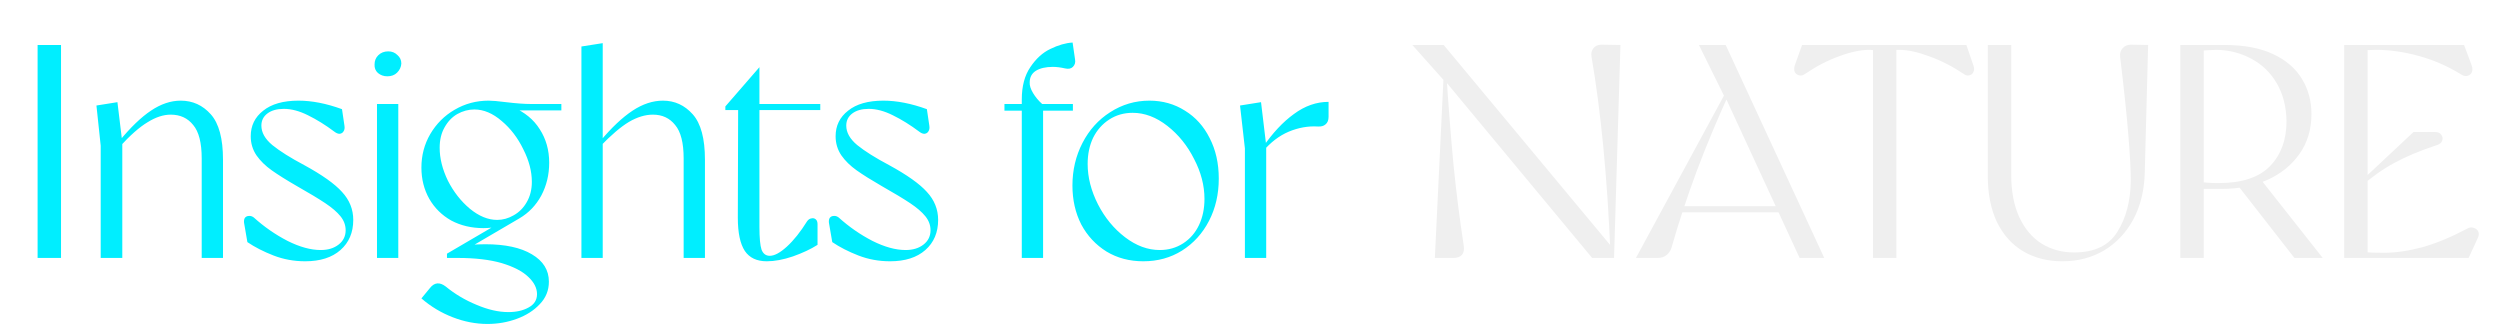
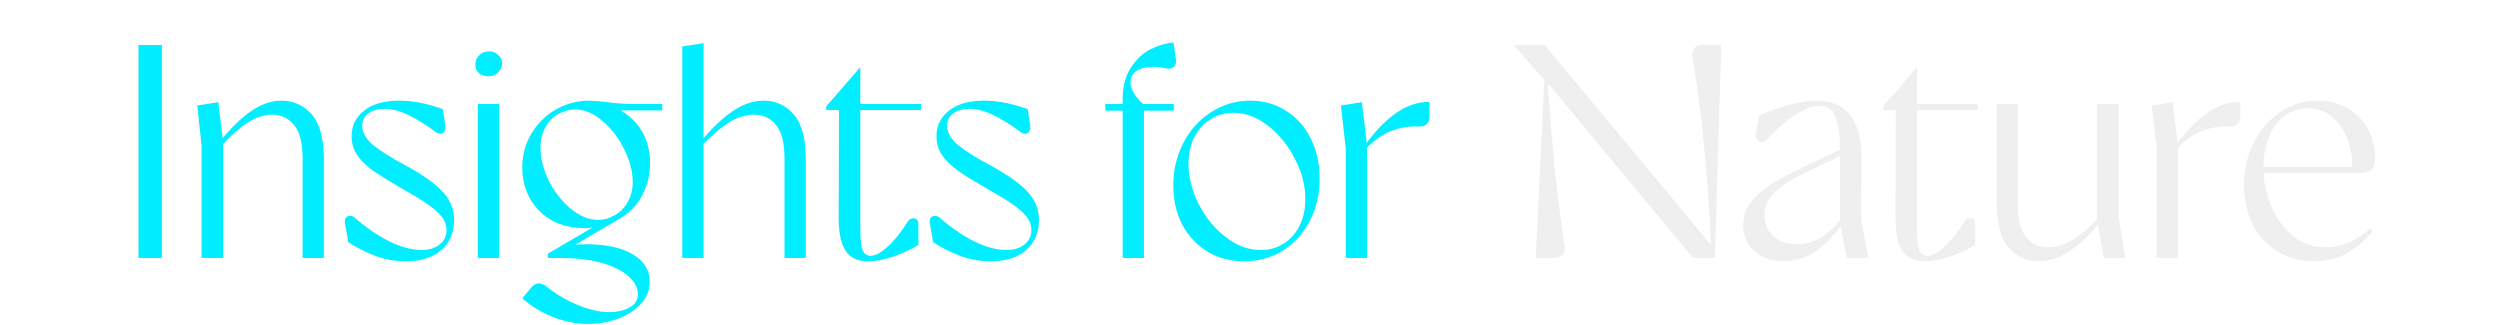
<svg xmlns="http://www.w3.org/2000/svg" width="756" height="98" viewBox="0 0 756 98" fill="none">
-   <path d="M11.37 13.6H18.454V78H11.37V13.6ZM60.995 47.916C60.995 43.193 60.136 39.82 58.419 37.796C56.763 35.711 54.493 34.668 51.611 34.668C49.403 34.668 47.072 35.435 44.619 36.968C42.166 38.44 39.344 40.924 36.155 44.42L36.063 42.672C39.498 38.501 42.687 35.435 45.631 33.472C48.636 31.448 51.642 30.436 54.647 30.436C58.266 30.436 61.301 31.816 63.755 34.576C66.208 37.336 67.435 41.905 67.435 48.284V78H60.995V47.916ZM30.451 44.052L29.163 31.908L35.511 30.896L36.983 43.04V78H30.451V44.052ZM92.289 79.012C88.916 79.012 85.727 78.429 82.721 77.264C79.716 76.099 77.079 74.749 74.809 73.216L73.797 67.328C73.736 66.715 73.828 66.224 74.073 65.856C74.38 65.488 74.779 65.304 75.269 65.304C75.76 65.243 76.251 65.396 76.741 65.764C79.869 68.585 83.273 70.947 86.953 72.848C90.633 74.688 93.976 75.608 96.981 75.608C99.189 75.608 100.999 75.056 102.409 73.952C103.82 72.848 104.525 71.407 104.525 69.628C104.525 68.095 104.004 66.684 102.961 65.396C101.919 64.108 100.385 62.789 98.361 61.44C96.337 60.091 93.485 58.373 89.805 56.288C86.616 54.448 84.071 52.853 82.169 51.504C80.268 50.155 78.735 48.652 77.569 46.996C76.404 45.279 75.821 43.347 75.821 41.2C75.821 38.011 77.079 35.435 79.593 33.472C82.108 31.448 85.665 30.436 90.265 30.436C94.313 30.436 98.699 31.295 103.421 33.012L104.157 37.98C104.28 38.716 104.188 39.299 103.881 39.728C103.636 40.157 103.237 40.403 102.685 40.464C102.195 40.464 101.673 40.249 101.121 39.82C98.423 37.796 95.755 36.14 93.117 34.852C90.541 33.564 88.119 32.92 85.849 32.92C83.764 32.92 82.108 33.38 80.881 34.3C79.655 35.22 79.041 36.447 79.041 37.98C79.041 40.065 80.145 42.028 82.353 43.868C84.623 45.708 87.843 47.732 92.013 49.94C97.411 52.884 101.213 55.583 103.421 58.036C105.691 60.489 106.825 63.311 106.825 66.5C106.825 70.303 105.537 73.339 102.961 75.608C100.385 77.877 96.828 79.012 92.289 79.012ZM114.003 31.448H120.443V78H114.003V31.448ZM117.131 23.076C116.027 23.076 115.076 22.739 114.279 22.064C113.543 21.389 113.205 20.531 113.267 19.488C113.267 18.384 113.635 17.464 114.371 16.728C115.168 15.931 116.18 15.532 117.407 15.532C118.511 15.532 119.431 15.9 120.167 16.636C120.964 17.311 121.363 18.169 121.363 19.212C121.301 20.255 120.872 21.175 120.075 21.972C119.339 22.708 118.357 23.076 117.131 23.076ZM147.399 97.964C143.903 97.964 140.407 97.289 136.911 95.94C133.415 94.591 130.257 92.689 127.435 90.236L130.011 87.108C131.361 85.391 132.955 85.237 134.795 86.648C137.555 88.917 140.653 90.757 144.087 92.168C147.522 93.64 150.742 94.376 153.747 94.376C156.139 94.376 158.163 93.916 159.819 92.996C161.537 92.076 162.395 90.727 162.395 88.948C162.395 87.108 161.506 85.36 159.727 83.704C158.01 82.048 155.342 80.668 151.723 79.564C148.105 78.521 143.658 78 138.383 78H135.163V76.712L151.355 67.236V68.34C149.638 68.769 147.921 68.984 146.203 68.984C142.585 68.984 139.334 68.217 136.451 66.684C133.63 65.089 131.422 62.912 129.827 60.152C128.233 57.331 127.435 54.172 127.435 50.676C127.435 46.996 128.325 43.623 130.103 40.556C131.943 37.428 134.397 34.975 137.463 33.196C140.591 31.356 144.026 30.436 147.767 30.436C148.871 30.436 150.619 30.589 153.011 30.896C156.078 31.264 158.593 31.448 160.555 31.448H169.755V33.38H153.931L155.035 32.368C158.654 33.901 161.383 36.14 163.223 39.084C165.125 42.028 166.075 45.401 166.075 49.204C166.075 52.823 165.278 56.135 163.683 59.14C162.089 62.084 159.881 64.384 157.059 66.04L141.971 74.872V74.044C143.811 73.921 145.406 73.86 146.755 73.86C152.766 73.86 157.458 74.872 160.831 76.896C164.266 78.92 165.983 81.68 165.983 85.176C165.983 87.813 165.063 90.083 163.223 91.984C161.445 93.885 159.145 95.357 156.323 96.4C153.502 97.443 150.527 97.964 147.399 97.964ZM150.343 66.5C152.061 66.5 153.717 66.04 155.311 65.12C156.967 64.2 158.286 62.881 159.267 61.164C160.31 59.385 160.831 57.331 160.831 55C160.831 51.811 159.973 48.529 158.255 45.156C156.599 41.721 154.422 38.869 151.723 36.6C149.025 34.269 146.265 33.104 143.443 33.104C141.665 33.104 139.947 33.564 138.291 34.484C136.697 35.404 135.409 36.753 134.427 38.532C133.446 40.249 132.955 42.304 132.955 44.696C132.955 47.885 133.783 51.197 135.439 54.632C137.157 58.005 139.365 60.827 142.063 63.096C144.823 65.365 147.583 66.5 150.343 66.5ZM206.735 47.916C206.735 43.193 205.876 39.82 204.159 37.796C202.503 35.711 200.264 34.668 197.443 34.668C195.112 34.668 192.69 35.404 190.175 36.876C187.722 38.348 184.808 40.832 181.435 44.328V42.764C184.931 38.593 188.212 35.496 191.279 33.472C194.346 31.448 197.412 30.436 200.479 30.436C204.036 30.436 207.042 31.816 209.495 34.576C211.948 37.336 213.175 41.905 213.175 48.284V78H206.735V47.916ZM175.823 14.06L182.263 13.048V78H175.823V14.06ZM231.859 79.012C228.854 79.012 226.646 77.969 225.235 75.884C223.824 73.737 223.119 70.395 223.119 65.856L223.211 33.288H219.347V32.184L229.651 20.316V31.448H248.051V33.288H229.651V68.616C229.651 71.928 229.866 74.228 230.295 75.516C230.786 76.743 231.614 77.356 232.779 77.356C234.19 77.356 235.907 76.436 237.931 74.596C240.016 72.695 242.071 70.119 244.095 66.868C244.463 66.377 244.892 66.101 245.383 66.04C245.874 65.917 246.303 66.009 246.671 66.316C247.039 66.623 247.223 67.113 247.223 67.788V74.044C245.199 75.332 242.715 76.497 239.771 77.54C236.888 78.521 234.251 79.012 231.859 79.012ZM269.156 79.012C265.782 79.012 262.593 78.429 259.588 77.264C256.582 76.099 253.945 74.749 251.676 73.216L250.664 67.328C250.602 66.715 250.694 66.224 250.94 65.856C251.246 65.488 251.645 65.304 252.136 65.304C252.626 65.243 253.117 65.396 253.608 65.764C256.736 68.585 260.14 70.947 263.82 72.848C267.5 74.688 270.842 75.608 273.848 75.608C276.056 75.608 277.865 75.056 279.276 73.952C280.686 72.848 281.392 71.407 281.392 69.628C281.392 68.095 280.87 66.684 279.828 65.396C278.785 64.108 277.252 62.789 275.228 61.44C273.204 60.091 270.352 58.373 266.672 56.288C263.482 54.448 260.937 52.853 259.036 51.504C257.134 50.155 255.601 48.652 254.436 46.996C253.27 45.279 252.688 43.347 252.688 41.2C252.688 38.011 253.945 35.435 256.46 33.472C258.974 31.448 262.532 30.436 267.132 30.436C271.18 30.436 275.565 31.295 280.288 33.012L281.024 37.98C281.146 38.716 281.054 39.299 280.748 39.728C280.502 40.157 280.104 40.403 279.552 40.464C279.061 40.464 278.54 40.249 277.988 39.82C275.289 37.796 272.621 36.14 269.984 34.852C267.408 33.564 264.985 32.92 262.716 32.92C260.63 32.92 258.974 33.38 257.748 34.3C256.521 35.22 255.908 36.447 255.908 37.98C255.908 40.065 257.012 42.028 259.22 43.868C261.489 45.708 264.709 47.732 268.88 49.94C274.277 52.884 278.08 55.583 280.288 58.036C282.557 60.489 283.692 63.311 283.692 66.5C283.692 70.303 282.404 73.339 279.828 75.608C277.252 77.877 273.694 79.012 269.156 79.012ZM308.989 33.472H303.745V31.448H308.989V30.068C308.989 26.081 309.848 22.831 311.565 20.316C313.283 17.74 315.307 15.9 317.637 14.796C320.029 13.631 322.268 12.987 324.353 12.864L325.089 17.924C325.273 18.844 325.059 19.611 324.445 20.224C323.893 20.776 323.096 20.929 322.053 20.684C320.704 20.377 319.477 20.224 318.373 20.224C316.227 20.224 314.509 20.623 313.221 21.42C311.995 22.217 311.381 23.383 311.381 24.916C311.32 25.836 311.657 26.909 312.393 28.136C313.129 29.363 314.049 30.467 315.153 31.448H324.445V33.472H315.429V78H308.989V33.472ZM345.741 79.012C341.57 79.012 337.859 78.031 334.609 76.068C331.358 74.044 328.813 71.315 326.973 67.88C325.194 64.384 324.305 60.459 324.305 56.104C324.305 51.443 325.317 47.149 327.341 43.224C329.365 39.299 332.155 36.201 335.713 33.932C339.331 31.601 343.287 30.436 347.581 30.436C351.567 30.436 355.155 31.448 358.345 33.472C361.534 35.435 364.018 38.195 365.797 41.752C367.637 45.309 368.557 49.388 368.557 53.988C368.557 58.711 367.575 62.973 365.613 66.776C363.65 70.579 360.921 73.584 357.425 75.792C353.99 77.939 350.095 79.012 345.741 79.012ZM350.709 75.608C353.346 75.608 355.707 74.933 357.793 73.584C359.878 72.235 361.473 70.395 362.577 68.064C363.681 65.733 364.233 63.096 364.233 60.152C364.233 56.104 363.19 52.087 361.105 48.1C359.081 44.052 356.382 40.709 353.009 38.072C349.635 35.435 346.139 34.116 342.521 34.116C339.883 34.116 337.522 34.791 335.437 36.14C333.351 37.489 331.726 39.329 330.561 41.66C329.457 43.991 328.905 46.628 328.905 49.572C328.905 53.62 329.947 57.699 332.033 61.808C334.118 65.856 336.847 69.168 340.221 71.744C343.594 74.32 347.09 75.608 350.709 75.608ZM381.887 44.512C384.831 40.219 387.959 36.876 391.271 34.484C394.583 32.031 398.079 30.804 401.759 30.804V35.312C401.759 36.355 401.453 37.121 400.839 37.612C400.287 38.103 399.521 38.317 398.539 38.256C395.595 38.072 392.651 38.593 389.707 39.82C386.825 41.047 384.218 43.04 381.887 45.8V44.512ZM376.459 44.88L374.987 31.908L381.335 30.896L382.899 43.96V78H376.459V44.88Z" fill="#00EEFF" />
-   <path d="M437.304 24.824L436.936 24.64L427.092 13.6H436.568L487.72 75.056L486.984 76.068C486.003 53.252 484.101 33.625 481.28 17.188C481.096 16.145 481.28 15.287 481.832 14.612C482.384 13.876 483.212 13.508 484.316 13.508L490.02 13.6L488.088 78H481.464L437.304 24.824ZM436.568 22.524H437.396C438.009 31.969 438.715 40.985 439.512 49.572C440.371 58.097 441.413 66.347 442.64 74.32C442.824 75.485 442.64 76.405 442.088 77.08C441.536 77.693 440.677 78 439.512 78H433.9L436.568 22.524ZM521.848 29.608H521.664L513.752 13.6H521.848L551.656 78H544.204L521.848 29.608ZM494.708 78L522.492 26.756H523.596C519.67 35.22 516.174 43.531 513.108 51.688C510.102 59.784 507.557 67.512 505.472 74.872C505.165 75.853 504.644 76.62 503.908 77.172C503.233 77.724 502.344 78 501.24 78H494.708ZM507.588 62.36H539.144V64.2H507.588V62.36ZM566.388 14.244L567.86 15.256C567.063 15.195 566.235 15.133 565.376 15.072C562.677 15.072 559.611 15.716 556.176 17.004C552.741 18.231 549.307 20.009 545.872 22.34C545.32 22.769 544.737 22.923 544.124 22.8C543.511 22.677 543.051 22.34 542.744 21.788C542.499 21.236 542.499 20.561 542.744 19.764L544.952 13.6H594.632L596.748 19.764C597.055 20.561 597.055 21.236 596.748 21.788C596.503 22.34 596.073 22.677 595.46 22.8C594.908 22.923 594.356 22.769 593.804 22.34C590.308 20.009 586.812 18.231 583.316 17.004C579.881 15.716 576.876 15.072 574.3 15.072C573.38 15.072 572.583 15.133 571.908 15.256L573.472 14.244V78H566.388V14.244ZM623.649 79.012C619.171 79.012 615.215 78 611.781 75.976C608.407 73.952 605.77 71.008 603.869 67.144C602.029 63.219 601.109 58.588 601.109 53.252V13.6H608.193V52.792C608.193 57.883 609.021 62.207 610.677 65.764C612.333 69.26 614.571 71.897 617.393 73.676C620.275 75.455 623.557 76.344 627.237 76.344C633.37 76.344 637.725 74.259 640.301 70.088C642.938 65.917 644.287 60.735 644.349 54.54C644.349 51.412 644.103 46.843 643.613 40.832C643.122 34.76 642.294 26.879 641.129 17.188C641.006 16.145 641.251 15.287 641.865 14.612C642.478 13.876 643.337 13.508 644.441 13.508L649.593 13.6L648.581 52.056C648.458 57.515 647.293 62.299 645.085 66.408C642.877 70.456 639.902 73.584 636.161 75.792C632.481 77.939 628.31 79.012 623.649 79.012ZM659.332 13.6H672.672C678.56 13.6 683.466 14.52 687.392 16.36C691.317 18.2 694.23 20.715 696.132 23.904C698.033 27.032 698.984 30.559 698.984 34.484C698.984 39.145 697.757 43.193 695.304 46.628C692.912 50.001 689.661 52.608 685.552 54.448C681.442 56.227 676.934 57.116 672.028 57.116H665.128V55C666.906 55.245 668.808 55.368 670.832 55.368C677.946 55.368 683.16 53.651 686.472 50.216C689.784 46.781 691.44 42.273 691.44 36.692C691.378 32.276 690.397 28.443 688.496 25.192C686.594 21.941 684.018 19.457 680.768 17.74C677.578 16.023 674.082 15.133 670.28 15.072C668.072 15.133 666.14 15.256 664.484 15.44L666.416 14.336V78H659.332V13.6ZM676.536 55.828L683.436 53.988L702.388 78H693.832L676.536 55.828ZM708.882 13.6H745.13L747.43 19.764C747.737 20.623 747.737 21.359 747.43 21.972C747.124 22.524 746.633 22.861 745.958 22.984C745.345 23.045 744.732 22.861 744.118 22.432C740.132 19.979 735.9 18.139 731.422 16.912C726.945 15.685 722.652 15.072 718.542 15.072C717.193 15.133 715.813 15.164 714.402 15.164L715.966 14.152V77.264L714.862 76.252C716.334 76.375 718.389 76.436 721.026 76.436C724.461 76.436 728.264 75.884 732.434 74.78C736.605 73.615 741.082 71.775 745.866 69.26C746.602 68.769 747.308 68.647 747.982 68.892C748.718 69.076 749.209 69.475 749.454 70.088C749.7 70.701 749.608 71.407 749.178 72.204L746.51 78H708.882V13.6ZM713.942 54.816L729.858 39.912H736.298C737.218 39.912 737.862 40.188 738.23 40.74C738.66 41.292 738.752 41.905 738.506 42.58C738.261 43.193 737.74 43.623 736.942 43.868C731.913 45.524 727.65 47.303 724.154 49.204C720.72 51.044 717.285 53.467 713.85 56.472L713.942 54.816Z" fill="#EFEFEF" />
+   <path d="M41.87 13.6H48.954V78H41.87V13.6ZM91.495 47.916C91.495 43.193 90.636 39.82 88.919 37.796C87.263 35.711 84.993 34.668 82.111 34.668C79.903 34.668 77.572 35.435 75.119 36.968C72.665 38.44 69.844 40.924 66.655 44.42L66.563 42.672C69.998 38.501 73.187 35.435 76.131 33.472C79.136 31.448 82.141 30.436 85.147 30.436C88.766 30.436 91.802 31.816 94.255 34.576C96.708 37.336 97.935 41.905 97.935 48.284V78H91.495V47.916ZM60.951 44.052L59.663 31.908L66.011 30.896L67.483 43.04V78H60.951V44.052ZM122.789 79.012C119.416 79.012 116.227 78.429 113.221 77.264C110.216 76.099 107.579 74.749 105.309 73.216L104.297 67.328C104.236 66.715 104.328 66.224 104.573 65.856C104.88 65.488 105.279 65.304 105.769 65.304C106.26 65.243 106.751 65.396 107.241 65.764C110.369 68.585 113.773 70.947 117.453 72.848C121.133 74.688 124.476 75.608 127.481 75.608C129.689 75.608 131.499 75.056 132.909 73.952C134.32 72.848 135.025 71.407 135.025 69.628C135.025 68.095 134.504 66.684 133.461 65.396C132.419 64.108 130.885 62.789 128.861 61.44C126.837 60.091 123.985 58.373 120.305 56.288C117.116 54.448 114.571 52.853 112.669 51.504C110.768 50.155 109.235 48.652 108.069 46.996C106.904 45.279 106.321 43.347 106.321 41.2C106.321 38.011 107.579 35.435 110.093 33.472C112.608 31.448 116.165 30.436 120.765 30.436C124.813 30.436 129.199 31.295 133.921 33.012L134.657 37.98C134.78 38.716 134.688 39.299 134.381 39.728C134.136 40.157 133.737 40.403 133.185 40.464C132.695 40.464 132.173 40.249 131.621 39.82C128.923 37.796 126.255 36.14 123.617 34.852C121.041 33.564 118.619 32.92 116.349 32.92C114.264 32.92 112.608 33.38 111.381 34.3C110.155 35.22 109.541 36.447 109.541 37.98C109.541 40.065 110.645 42.028 112.853 43.868C115.123 45.708 118.343 47.732 122.513 49.94C127.911 52.884 131.713 55.583 133.921 58.036C136.191 60.489 137.325 63.311 137.325 66.5C137.325 70.303 136.037 73.339 133.461 75.608C130.885 77.877 127.328 79.012 122.789 79.012ZM144.503 31.448H150.943V78H144.503V31.448ZM147.631 23.076C146.527 23.076 145.576 22.739 144.779 22.064C144.043 21.389 143.705 20.531 143.767 19.488C143.767 18.384 144.135 17.464 144.871 16.728C145.668 15.931 146.68 15.532 147.907 15.532C149.011 15.532 149.931 15.9 150.667 16.636C151.464 17.311 151.863 18.169 151.863 19.212C151.801 20.255 151.372 21.175 150.575 21.972C149.839 22.708 148.857 23.076 147.631 23.076ZM177.899 97.964C174.403 97.964 170.907 97.289 167.411 95.94C163.915 94.591 160.757 92.689 157.935 90.236L160.511 87.108C161.861 85.391 163.455 85.237 165.295 86.648C168.055 88.917 171.153 90.757 174.587 92.168C178.022 93.64 181.242 94.376 184.247 94.376C186.639 94.376 188.663 93.916 190.319 92.996C192.037 92.076 192.895 90.727 192.895 88.948C192.895 87.108 192.006 85.36 190.227 83.704C188.51 82.048 185.842 80.668 182.223 79.564C178.605 78.521 174.158 78 168.883 78H165.663V76.712L181.855 67.236V68.34C180.138 68.769 178.421 68.984 176.703 68.984C173.085 68.984 169.834 68.217 166.951 66.684C164.13 65.089 161.922 62.912 160.327 60.152C158.733 57.331 157.935 54.172 157.935 50.676C157.935 46.996 158.825 43.623 160.603 40.556C162.443 37.428 164.897 34.975 167.963 33.196C171.091 31.356 174.526 30.436 178.267 30.436C179.371 30.436 181.119 30.589 183.511 30.896C186.578 31.264 189.093 31.448 191.055 31.448H200.255V33.38H184.431L185.535 32.368C189.154 33.901 191.883 36.14 193.723 39.084C195.625 42.028 196.575 45.401 196.575 49.204C196.575 52.823 195.778 56.135 194.183 59.14C192.589 62.084 190.381 64.384 187.559 66.04L172.471 74.872V74.044C174.311 73.921 175.906 73.86 177.255 73.86C183.266 73.86 187.958 74.872 191.331 76.896C194.766 78.92 196.483 81.68 196.483 85.176C196.483 87.813 195.563 90.083 193.723 91.984C191.945 93.885 189.645 95.357 186.823 96.4C184.002 97.443 181.027 97.964 177.899 97.964ZM180.843 66.5C182.561 66.5 184.217 66.04 185.811 65.12C187.467 64.2 188.786 62.881 189.767 61.164C190.81 59.385 191.331 57.331 191.331 55C191.331 51.811 190.473 48.529 188.755 45.156C187.099 41.721 184.922 38.869 182.223 36.6C179.525 34.269 176.765 33.104 173.943 33.104C172.165 33.104 170.447 33.564 168.791 34.484C167.197 35.404 165.909 36.753 164.927 38.532C163.946 40.249 163.455 42.304 163.455 44.696C163.455 47.885 164.283 51.197 165.939 54.632C167.657 58.005 169.865 60.827 172.563 63.096C175.323 65.365 178.083 66.5 180.843 66.5ZM237.235 47.916C237.235 43.193 236.376 39.82 234.659 37.796C233.003 35.711 230.764 34.668 227.943 34.668C225.612 34.668 223.19 35.404 220.675 36.876C218.222 38.348 215.308 40.832 211.935 44.328V42.764C215.431 38.593 218.712 35.496 221.779 33.472C224.846 31.448 227.912 30.436 230.979 30.436C234.536 30.436 237.542 31.816 239.995 34.576C242.448 37.336 243.675 41.905 243.675 48.284V78H237.235V47.916ZM206.323 14.06L212.763 13.048V78H206.323V14.06ZM262.359 79.012C259.354 79.012 257.146 77.969 255.735 75.884C254.324 73.737 253.619 70.395 253.619 65.856L253.711 33.288H249.847V32.184L260.151 20.316V31.448H278.551V33.288H260.151V68.616C260.151 71.928 260.366 74.228 260.795 75.516C261.286 76.743 262.114 77.356 263.279 77.356C264.69 77.356 266.407 76.436 268.431 74.596C270.516 72.695 272.571 70.119 274.595 66.868C274.963 66.377 275.392 66.101 275.883 66.04C276.374 65.917 276.803 66.009 277.171 66.316C277.539 66.623 277.723 67.113 277.723 67.788V74.044C275.699 75.332 273.215 76.497 270.271 77.54C267.388 78.521 264.751 79.012 262.359 79.012ZM299.656 79.012C296.282 79.012 293.093 78.429 290.088 77.264C287.082 76.099 284.445 74.749 282.176 73.216L281.164 67.328C281.102 66.715 281.194 66.224 281.44 65.856C281.746 65.488 282.145 65.304 282.636 65.304C283.126 65.243 283.617 65.396 284.108 65.764C287.236 68.585 290.64 70.947 294.32 72.848C298 74.688 301.342 75.608 304.348 75.608C306.556 75.608 308.365 75.056 309.776 73.952C311.186 72.848 311.892 71.407 311.892 69.628C311.892 68.095 311.37 66.684 310.328 65.396C309.285 64.108 307.752 62.789 305.728 61.44C303.704 60.091 300.852 58.373 297.172 56.288C293.982 54.448 291.437 52.853 289.536 51.504C287.634 50.155 286.101 48.652 284.936 46.996C283.77 45.279 283.188 43.347 283.188 41.2C283.188 38.011 284.445 35.435 286.96 33.472C289.474 31.448 293.032 30.436 297.632 30.436C301.68 30.436 306.065 31.295 310.788 33.012L311.524 37.98C311.646 38.716 311.554 39.299 311.248 39.728C311.002 40.157 310.604 40.403 310.052 40.464C309.561 40.464 309.04 40.249 308.488 39.82C305.789 37.796 303.121 36.14 300.484 34.852C297.908 33.564 295.485 32.92 293.216 32.92C291.13 32.92 289.474 33.38 288.248 34.3C287.021 35.22 286.408 36.447 286.408 37.98C286.408 40.065 287.512 42.028 289.72 43.868C291.989 45.708 295.209 47.732 299.38 49.94C304.777 52.884 308.58 55.583 310.788 58.036C313.057 60.489 314.192 63.311 314.192 66.5C314.192 70.303 312.904 73.339 310.328 75.608C307.752 77.877 304.194 79.012 299.656 79.012ZM339.489 33.472H334.245V31.448H339.489V30.068C339.489 26.081 340.348 22.831 342.065 20.316C343.783 17.74 345.807 15.9 348.137 14.796C350.529 13.631 352.768 12.987 354.853 12.864L355.589 17.924C355.773 18.844 355.559 19.611 354.945 20.224C354.393 20.776 353.596 20.929 352.553 20.684C351.204 20.377 349.977 20.224 348.873 20.224C346.727 20.224 345.009 20.623 343.721 21.42C342.495 22.217 341.881 23.383 341.881 24.916C341.82 25.836 342.157 26.909 342.893 28.136C343.629 29.363 344.549 30.467 345.653 31.448H354.945V33.472H345.929V78H339.489V33.472ZM376.241 79.012C372.07 79.012 368.359 78.031 365.109 76.068C361.858 74.044 359.313 71.315 357.473 67.88C355.694 64.384 354.805 60.459 354.805 56.104C354.805 51.443 355.817 47.149 357.841 43.224C359.865 39.299 362.655 36.201 366.213 33.932C369.831 31.601 373.787 30.436 378.081 30.436C382.067 30.436 385.655 31.448 388.845 33.472C392.034 35.435 394.518 38.195 396.297 41.752C398.137 45.309 399.057 49.388 399.057 53.988C399.057 58.711 398.075 62.973 396.113 66.776C394.15 70.579 391.421 73.584 387.925 75.792C384.49 77.939 380.595 79.012 376.241 79.012ZM381.209 75.608C383.846 75.608 386.207 74.933 388.293 73.584C390.378 72.235 391.973 70.395 393.077 68.064C394.181 65.733 394.733 63.096 394.733 60.152C394.733 56.104 393.69 52.087 391.605 48.1C389.581 44.052 386.882 40.709 383.509 38.072C380.135 35.435 376.639 34.116 373.021 34.116C370.383 34.116 368.022 34.791 365.937 36.14C363.851 37.489 362.226 39.329 361.061 41.66C359.957 43.991 359.405 46.628 359.405 49.572C359.405 53.62 360.447 57.699 362.533 61.808C364.618 65.856 367.347 69.168 370.721 71.744C374.094 74.32 377.59 75.608 381.209 75.608ZM412.387 44.512C415.331 40.219 418.459 36.876 421.771 34.484C425.083 32.031 428.579 30.804 432.259 30.804V35.312C432.259 36.355 431.953 37.121 431.339 37.612C430.787 38.103 430.021 38.317 429.039 38.256C426.095 38.072 423.151 38.593 420.207 39.82C417.325 41.047 414.718 43.04 412.387 45.8V44.512ZM406.959 44.88L405.487 31.908L411.835 30.896L413.399 43.96V78H406.959V44.88Z" fill="#00EEFF" />
+   <path d="M467.804 24.824L467.436 24.64L457.592 13.6H467.068L518.22 75.056L517.484 76.068C516.503 53.252 514.601 33.625 511.78 17.188C511.596 16.145 511.78 15.287 512.332 14.612C512.884 13.876 513.712 13.508 514.816 13.508L520.52 13.6L518.588 78H511.964L467.804 24.824ZM467.068 22.524H467.896C468.509 31.969 469.215 40.985 470.012 49.572C470.871 58.097 471.913 66.347 473.14 74.32C473.324 75.485 473.14 76.405 472.588 77.08C472.036 77.693 471.177 78 470.012 78H464.4L467.068 22.524ZM556.396 67.328V44.512C556.396 40.587 555.936 37.52 555.016 35.312C554.157 33.104 552.501 32 550.048 32C548.208 32 545.877 32.889 543.056 34.668C540.296 36.385 537.444 38.839 534.5 42.028C533.948 42.58 533.365 42.887 532.752 42.948C532.2 42.948 531.74 42.703 531.372 42.212C531.065 41.721 530.942 41.108 531.004 40.372L531.924 35.036C534.193 33.871 537.014 32.828 540.388 31.908C543.761 30.927 546.705 30.436 549.22 30.436C553.881 30.436 557.316 31.908 559.524 34.852C561.793 37.735 562.928 42.028 562.928 47.732L562.836 66.408L564.952 78H558.42L556.396 67.328ZM539.284 78.92C535.481 78.92 532.506 77.877 530.36 75.792C528.213 73.645 527.14 71.008 527.14 67.88C527.14 65.427 527.906 63.219 529.44 61.256C530.973 59.232 532.905 57.484 535.236 56.012C537.566 54.479 540.541 52.853 544.16 51.136L546.92 49.756L558.052 44.512V46.444L545.08 52.608C541.952 54.08 539.253 55.828 536.984 57.852C534.714 59.815 533.58 62.237 533.58 65.12C533.58 67.512 534.469 69.567 536.248 71.284C538.088 73.001 540.48 73.86 543.424 73.86C546.122 73.86 548.637 73.124 550.968 71.652C553.298 70.18 555.292 68.248 556.948 65.856L557.776 66.684C555.384 70.303 552.716 73.247 549.772 75.516C546.828 77.785 543.332 78.92 539.284 78.92ZM581.927 79.012C578.922 79.012 576.714 77.969 575.303 75.884C573.892 73.737 573.187 70.395 573.187 65.856L573.279 33.288H569.415V32.184L579.719 20.316V31.448H598.119V33.288H579.719V68.616C579.719 71.928 579.934 74.228 580.363 75.516C580.854 76.743 581.682 77.356 582.847 77.356C584.258 77.356 585.975 76.436 587.999 74.596C590.084 72.695 592.139 70.119 594.163 66.868C594.531 66.377 594.96 66.101 595.451 66.04C595.942 65.917 596.371 66.009 596.739 66.316C597.107 66.623 597.291 67.113 597.291 67.788V74.044C595.267 75.332 592.783 76.497 589.839 77.54C586.956 78.521 584.319 79.012 581.927 79.012ZM616.464 79.012C612.906 79.012 609.901 77.632 607.448 74.872C604.994 72.112 603.768 67.543 603.768 61.164V31.448H610.208V61.532C610.208 66.316 611.036 69.72 612.692 71.744C614.409 73.768 616.678 74.78 619.5 74.78C621.769 74.78 624.161 74.044 626.676 72.572C629.19 71.1 632.104 68.585 635.416 65.028V66.776C631.981 70.947 628.73 74.044 625.664 76.068C622.597 78.031 619.53 79.012 616.464 79.012ZM634.128 66.408V31.448H640.66V65.396L642.684 78H636.152L634.128 66.408ZM657.604 44.512C660.548 40.219 663.676 36.876 666.988 34.484C670.3 32.031 673.796 30.804 677.476 30.804V35.312C677.476 36.355 677.17 37.121 676.556 37.612C676.004 38.103 675.238 38.317 674.256 38.256C671.312 38.072 668.368 38.593 665.424 39.82C662.542 41.047 659.935 43.04 657.604 45.8V44.512ZM652.176 44.88L650.704 31.908L657.052 30.896L658.616 43.96V78H652.176V44.88ZM699.899 79.012C695.79 79.012 692.079 78.031 688.767 76.068C685.516 74.105 683.002 71.376 681.223 67.88C679.444 64.384 678.555 60.428 678.555 56.012C678.555 51.412 679.536 47.149 681.499 43.224C683.462 39.299 686.13 36.201 689.503 33.932C692.938 31.601 696.74 30.436 700.911 30.436C704.284 30.436 707.29 31.203 709.927 32.736C712.564 34.269 714.588 36.324 715.999 38.9C717.471 41.476 718.207 44.267 718.207 47.272C718.207 48.805 717.992 49.94 717.563 50.676C717.134 51.351 716.551 51.811 715.815 52.056C715.14 52.24 714.22 52.332 713.055 52.332H682.879V50.492H714.527L711.215 51.78L711.307 49.94C711.307 47.18 710.786 44.481 709.743 41.844C708.7 39.207 707.167 37.029 705.143 35.312C703.119 33.595 700.696 32.736 697.875 32.736C695.176 32.736 692.815 33.533 690.791 35.128C688.767 36.661 687.203 38.808 686.099 41.568C684.995 44.328 684.443 47.364 684.443 50.676C684.443 54.479 685.179 58.251 686.651 61.992C688.184 65.672 690.362 68.739 693.183 71.192C696.066 73.584 699.439 74.78 703.303 74.78C705.695 74.78 708.056 74.289 710.387 73.308C712.718 72.265 714.834 70.855 716.735 69.076L717.471 70.088C714.895 73.032 712.196 75.271 709.375 76.804C706.554 78.276 703.395 79.012 699.899 79.012Z" fill="#EFEFEF" />
</svg>
